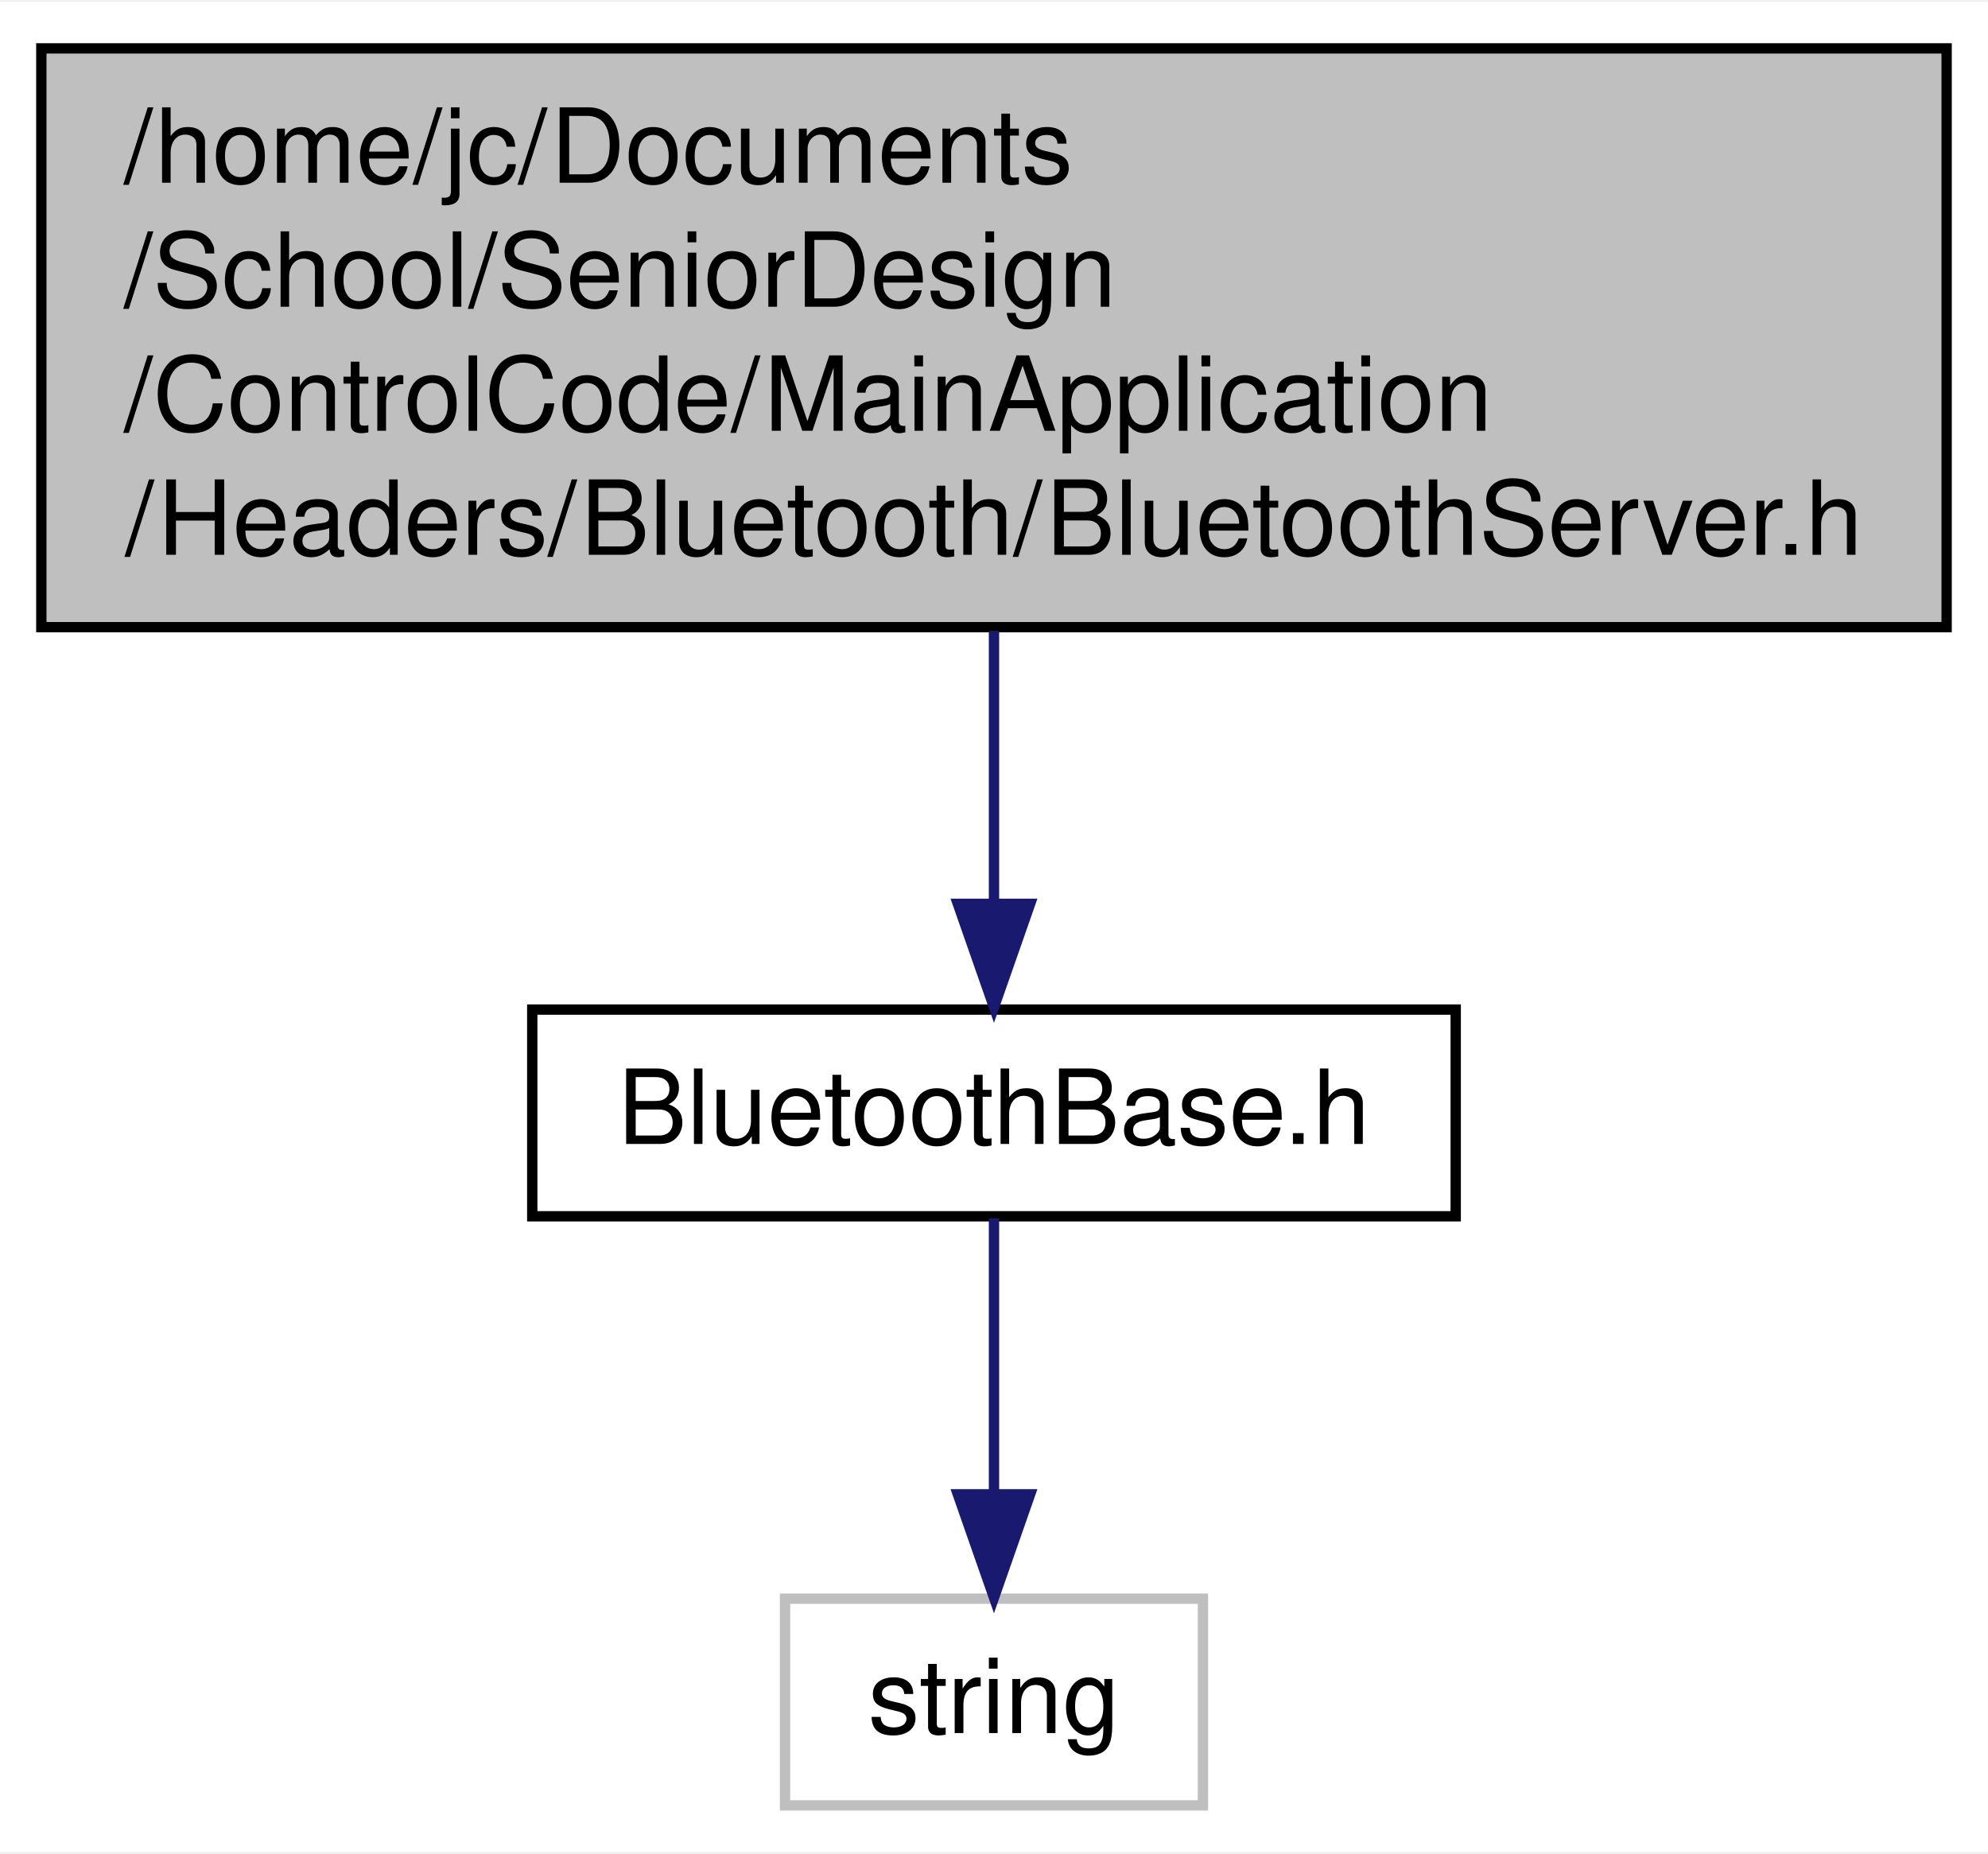
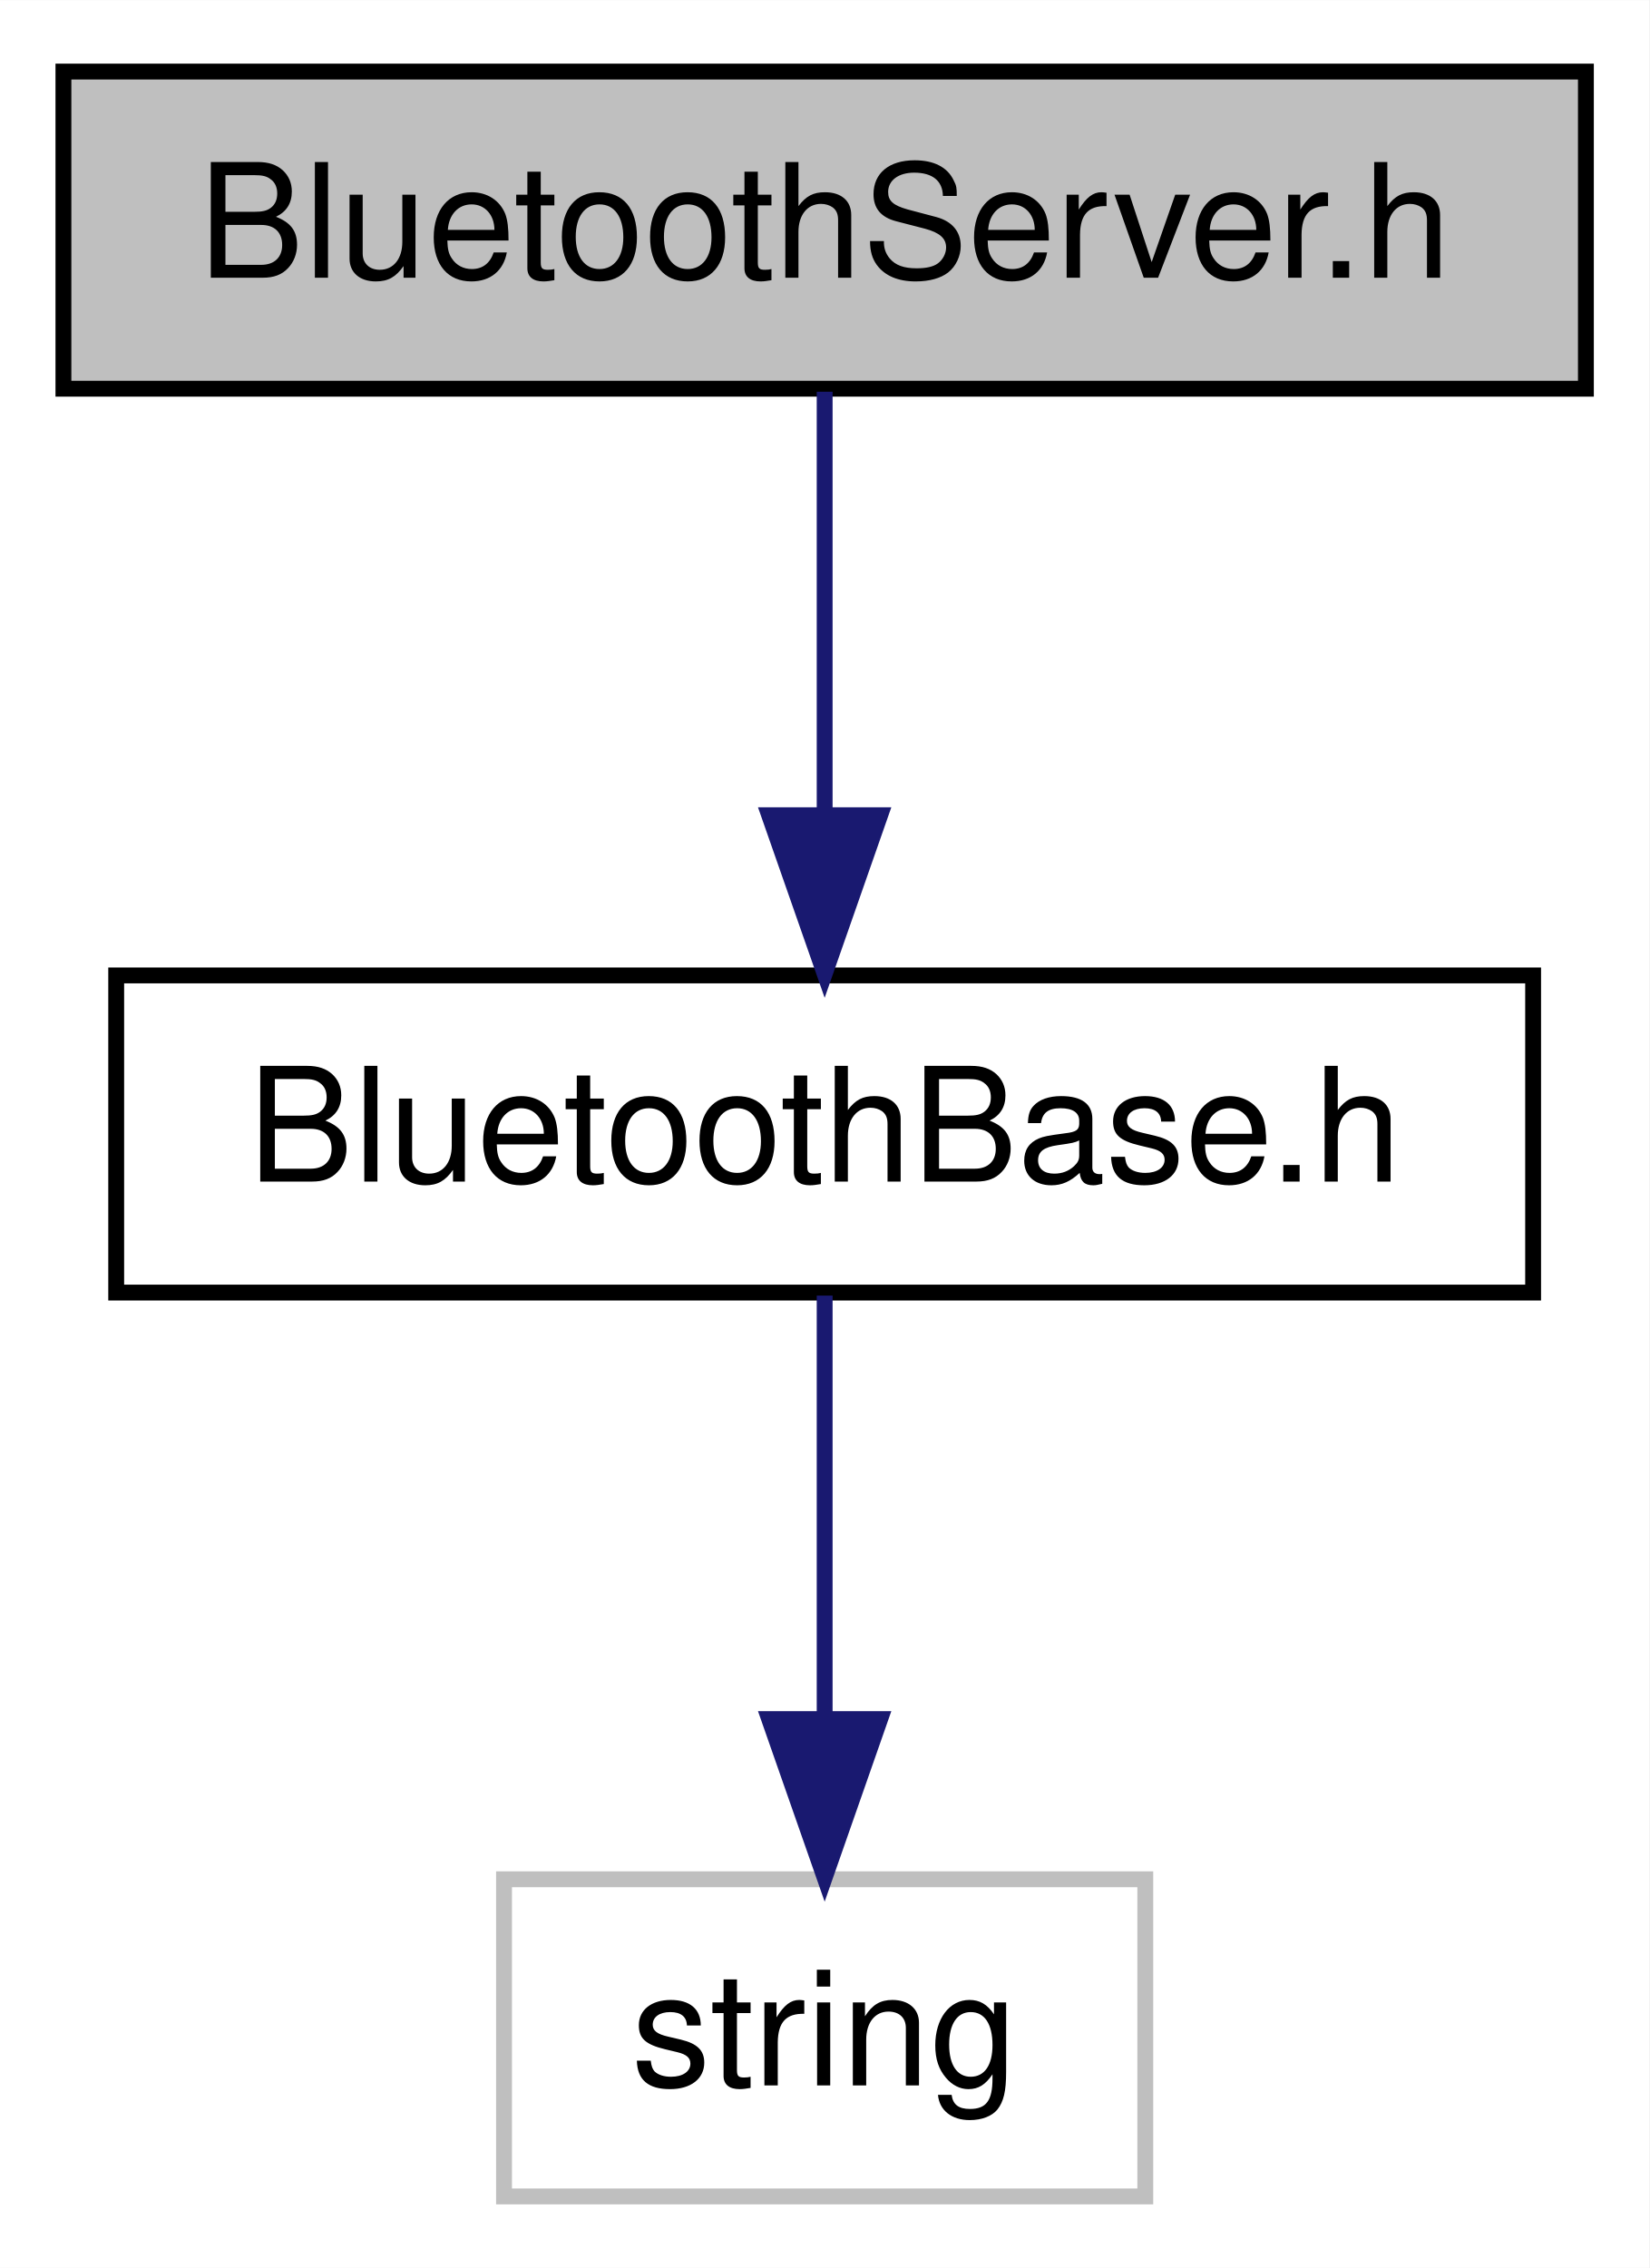
- <svg xmlns="http://www.w3.org/2000/svg" xmlns:xlink="http://www.w3.org/1999/xlink" width="192pt" height="179pt" viewBox="0.00 0.00 192.39 179.00">
-   <g id="graph0" class="graph" transform="scale(1 1) rotate(0) translate(4 175)">
-     <polygon fill="#ffffff" stroke="transparent" points="-4,4 -4,-175 188.386,-175 188.386,4 -4,4" />
+ <svg xmlns="http://www.w3.org/2000/svg" xmlns:xlink="http://www.w3.org/1999/xlink" width="104pt" height="143pt" viewBox="0.00 0.00 104.02 143.00">
+   <g id="graph0" class="graph" transform="scale(1 1) rotate(0) translate(4 139)">
+     <polygon fill="#ffffff" stroke="transparent" points="-4,4 -4,-139 100.024,-139 100.024,4 -4,4" />
    <g id="node1" class="node">
-       <polygon fill="#bfbfbf" stroke="#000000" points="0,-114.5 0,-170.5 184.386,-170.5 184.386,-114.5 0,-114.5" />
-       <text text-anchor="start" x="8" y="-157.5" font-family="Helvetica,sans-Serif" font-size="10.00" fill="#000000">/home/jc/Documents</text>
-       <text text-anchor="start" x="8" y="-145.5" font-family="Helvetica,sans-Serif" font-size="10.00" fill="#000000">/School/SeniorDesign</text>
-       <text text-anchor="start" x="8" y="-133.5" font-family="Helvetica,sans-Serif" font-size="10.00" fill="#000000">/ControlCode/MainApplication</text>
-       <text text-anchor="middle" x="92.193" y="-121.5" font-family="Helvetica,sans-Serif" font-size="10.00" fill="#000000">/Headers/Bluetooth/BluetoothServer.h</text>
+       <polygon fill="#bfbfbf" stroke="#000000" points="0,-114.5 0,-134.5 96.024,-134.5 96.024,-114.5 0,-114.5" />
+       <text text-anchor="middle" x="48.012" y="-121.5" font-family="Helvetica,sans-Serif" font-size="10.00" fill="#000000">BluetoothServer.h</text>
    </g>
    <g id="node2" class="node">
      <g id="a_node2">
        <a xlink:href="BluetoothBase_8h.html" target="_top" xlink:title="BluetoothBase.h">
-           <polygon fill="#ffffff" stroke="#000000" points="47.51,-57.5 47.51,-77.5 136.876,-77.5 136.876,-57.5 47.51,-57.5" />
-           <text text-anchor="middle" x="92.193" y="-64.5" font-family="Helvetica,sans-Serif" font-size="10.00" fill="#000000">BluetoothBase.h</text>
+           <polygon fill="#ffffff" stroke="#000000" points="3.329,-57.5 3.329,-77.5 92.695,-77.5 92.695,-57.5 3.329,-57.5" />
+           <text text-anchor="middle" x="48.012" y="-64.5" font-family="Helvetica,sans-Serif" font-size="10.00" fill="#000000">BluetoothBase.h</text>
        </a>
      </g>
    </g>
    <g id="edge1" class="edge">
-       <path fill="none" stroke="#191970" d="M92.193,-114.146C92.193,-105.362 92.193,-95.865 92.193,-87.748" />
-       <polygon fill="#191970" stroke="#191970" points="95.693,-87.73 92.193,-77.73 88.693,-87.73 95.693,-87.73" />
+       <path fill="none" stroke="#191970" d="M48.012,-114.309C48.012,-106.933 48.012,-96.72 48.012,-87.715" />
+       <polygon fill="#191970" stroke="#191970" points="51.512,-87.602 48.012,-77.602 44.512,-87.602 51.512,-87.602" />
    </g>
    <g id="node3" class="node">
-       <polygon fill="#ffffff" stroke="#bfbfbf" points="71.971,-.5 71.971,-20.5 112.415,-20.5 112.415,-.5 71.971,-.5" />
-       <text text-anchor="middle" x="92.193" y="-7.5" font-family="Helvetica,sans-Serif" font-size="10.00" fill="#000000">string</text>
+       <polygon fill="#ffffff" stroke="#bfbfbf" points="27.79,-.5 27.79,-20.5 68.234,-20.5 68.234,-.5 27.79,-.5" />
+       <text text-anchor="middle" x="48.012" y="-7.5" font-family="Helvetica,sans-Serif" font-size="10.00" fill="#000000">string</text>
    </g>
    <g id="edge2" class="edge">
-       <path fill="none" stroke="#191970" d="M92.193,-57.309C92.193,-49.934 92.193,-39.72 92.193,-30.715" />
-       <polygon fill="#191970" stroke="#191970" points="95.693,-30.602 92.193,-20.602 88.693,-30.602 95.693,-30.602" />
+       <path fill="none" stroke="#191970" d="M48.012,-57.309C48.012,-49.934 48.012,-39.72 48.012,-30.715" />
+       <polygon fill="#191970" stroke="#191970" points="51.512,-30.602 48.012,-20.602 44.512,-30.602 51.512,-30.602" />
    </g>
  </g>
</svg>
